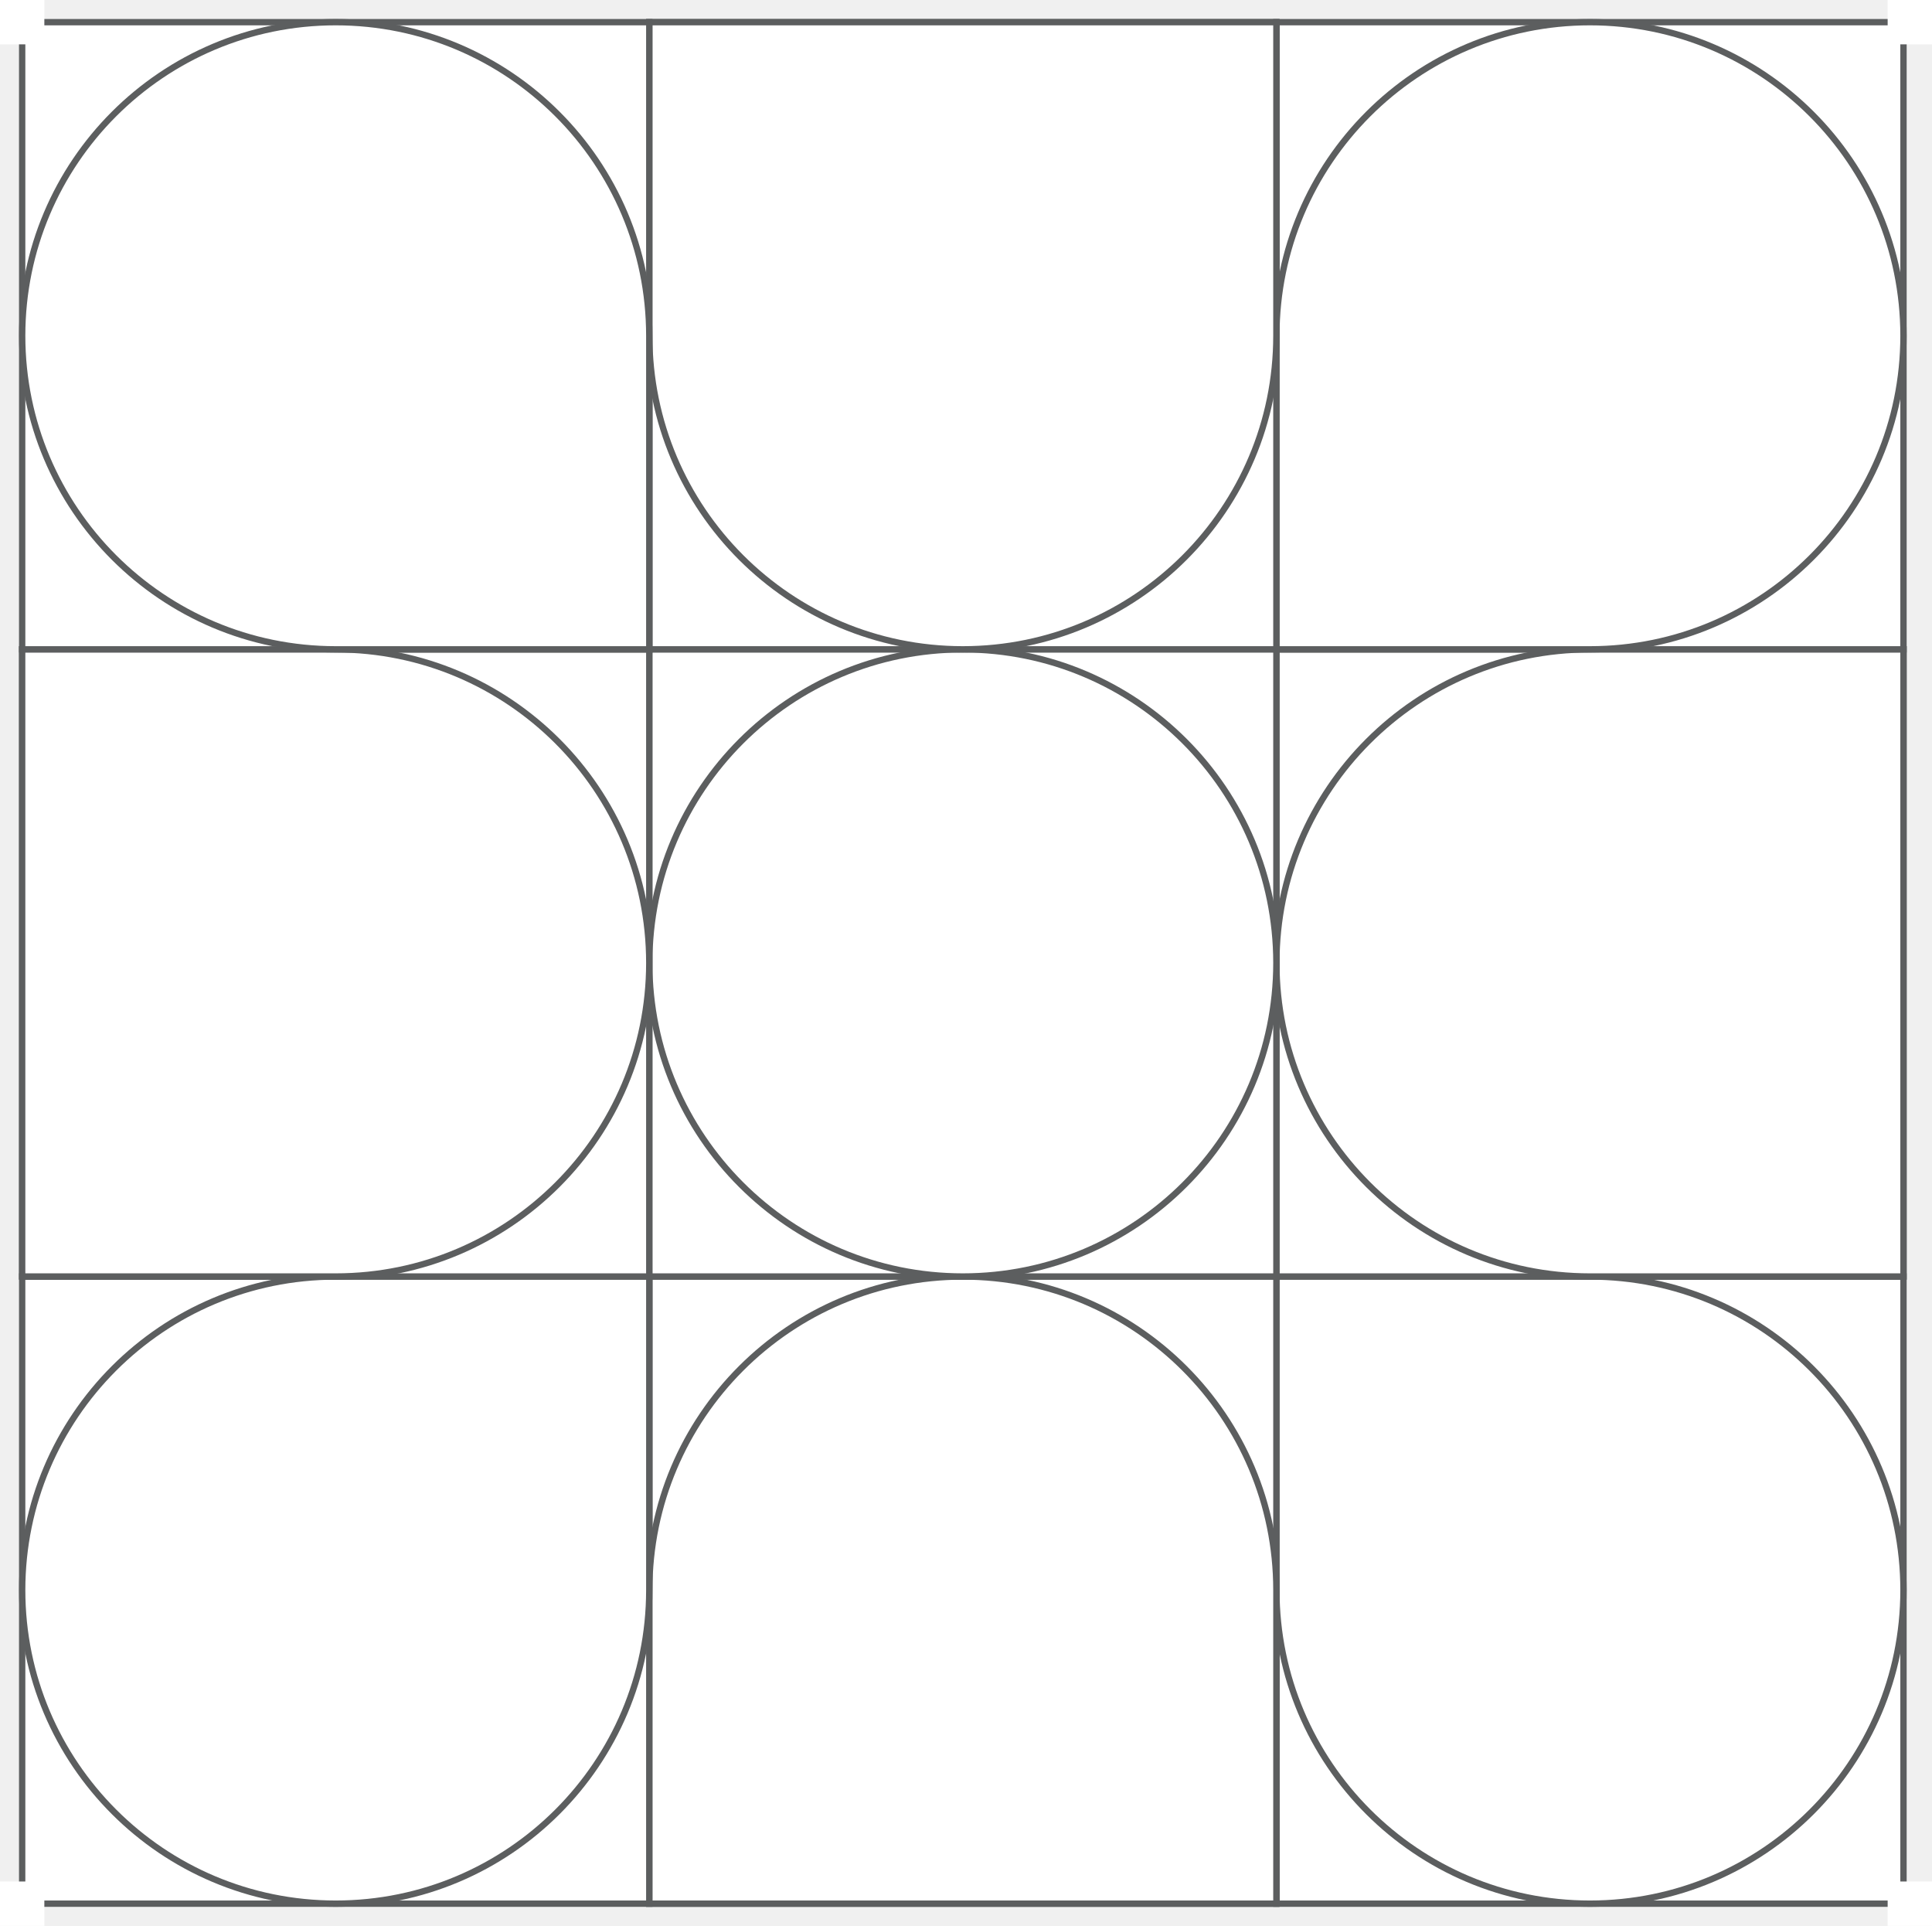
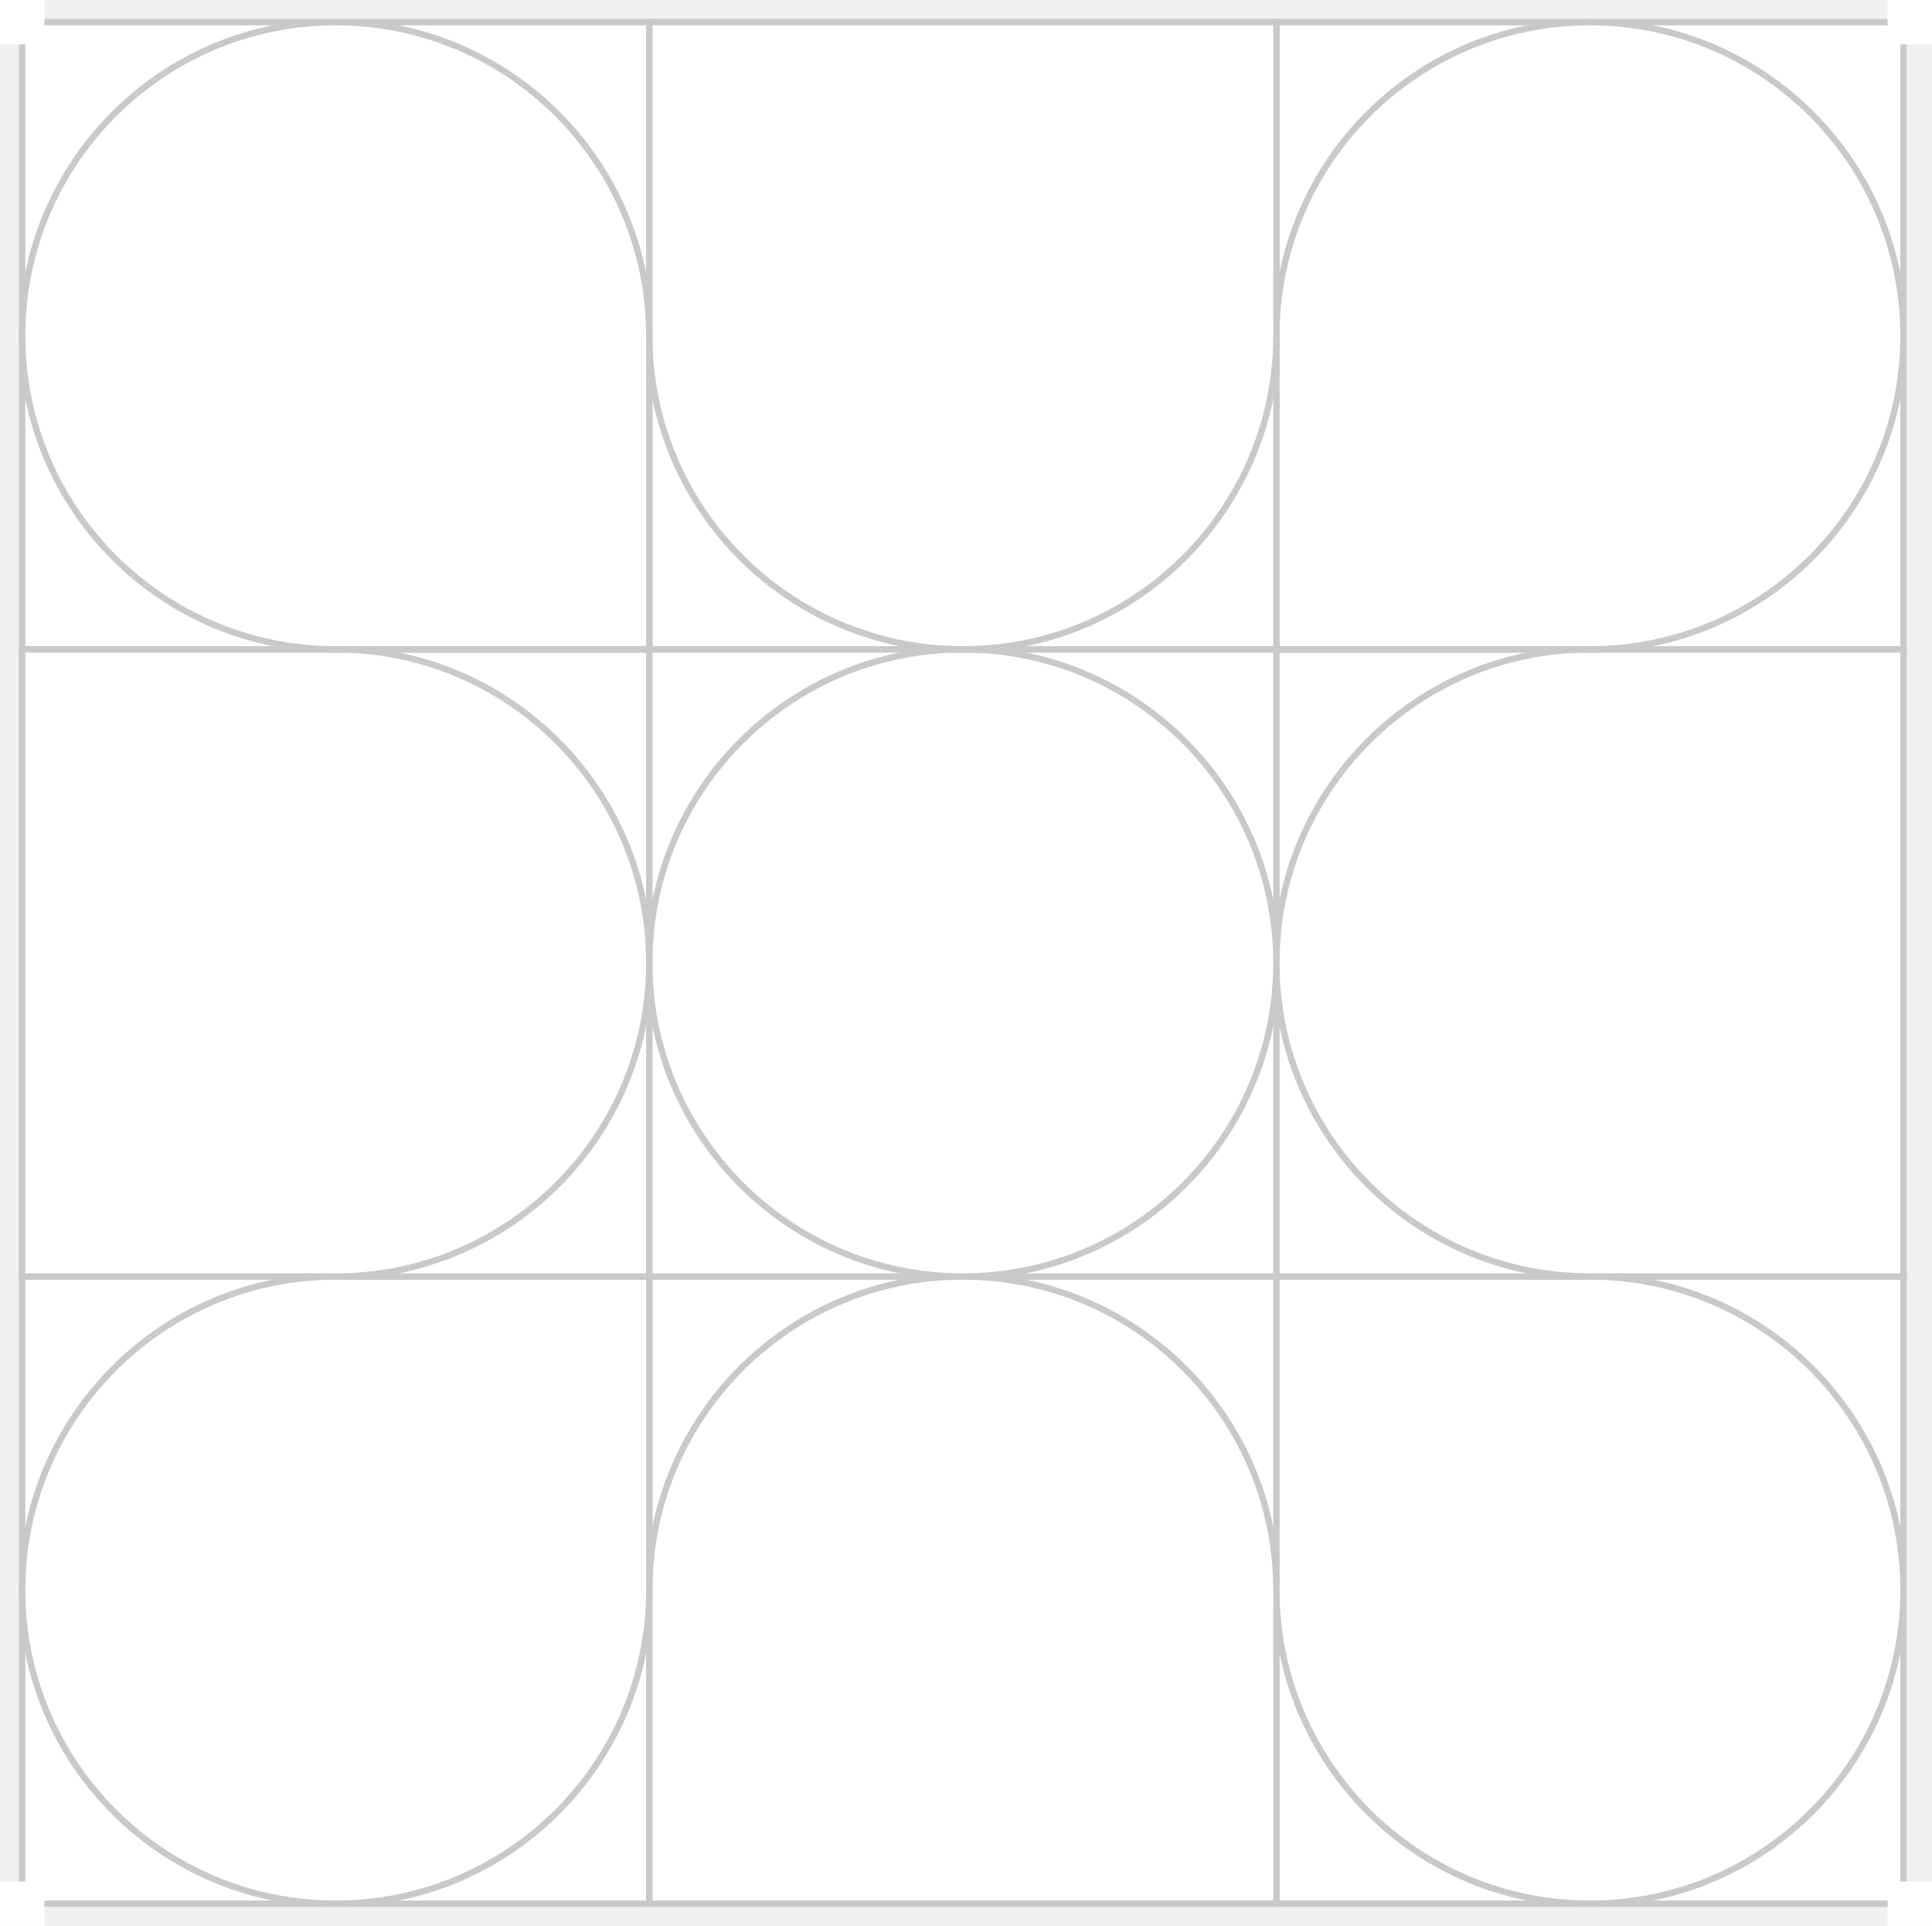
<svg xmlns="http://www.w3.org/2000/svg" width="305" height="304" viewBox="0 0 305 304" fill="none">
-   <rect x="201.5" y="201.5" width="99" height="99" fill="white" stroke="#5C5E5F" />
-   <path d="M251 201.5C278.338 201.5 300.5 223.662 300.5 251C300.5 278.338 278.338 300.5 251 300.5C223.662 300.5 201.5 278.338 201.5 251V201.5H251Z" fill="white" stroke="#5C5E5F" />
-   <rect x="102.5" y="201.5" width="99" height="99" fill="white" stroke="#5C5E5F" />
-   <path d="M152 201.5C179.338 201.5 201.5 223.662 201.5 251V300.5H102.5V251C102.5 223.662 124.662 201.5 152 201.5Z" fill="white" stroke="#5C5E5F" />
-   <rect x="3.5" y="201.5" width="99" height="99" fill="white" stroke="#5C5E5F" />
-   <path d="M53 201.5H102.5V251C102.5 278.338 80.338 300.5 53 300.5C25.662 300.5 3.5 278.338 3.5 251C3.5 223.662 25.662 201.5 53 201.5Z" fill="white" stroke="#5C5E5F" />
-   <rect x="201.5" y="102.5" width="99" height="99" fill="white" stroke="#5C5E5F" />
-   <path d="M251 102.5H300.5V201.5H251C223.662 201.5 201.5 179.338 201.5 152C201.5 124.662 223.662 102.5 251 102.5Z" fill="white" stroke="#5C5E5F" />
-   <rect x="201.5" y="3.5" width="99" height="99" fill="white" stroke="#5C5E5F" />
-   <path d="M251 3.5C278.338 3.5 300.5 25.662 300.5 53C300.5 80.338 278.338 102.5 251 102.5H201.5V53C201.5 25.662 223.662 3.5 251 3.5Z" fill="white" stroke="#5C5E5F" />
-   <rect x="102.5" y="102.5" width="99" height="99" fill="white" stroke="#5C5E5F" />
-   <rect x="102.5" y="102.5" width="99" height="99" rx="49.5" fill="white" stroke="#5C5E5F" />
-   <rect x="102.5" y="3.5" width="99" height="99" fill="white" stroke="#5C5E5F" />
-   <path d="M201.5 3.5V53C201.5 80.338 179.338 102.5 152 102.5C124.662 102.5 102.5 80.338 102.5 53V3.5H201.5Z" fill="white" stroke="#5C5E5F" />
-   <rect x="3.5" y="102.5" width="99" height="99" fill="white" stroke="#5C5E5F" />
-   <path d="M53 102.5C80.338 102.5 102.5 124.662 102.5 152C102.5 179.338 80.338 201.5 53 201.5H3.5V102.5H53Z" fill="white" stroke="#5C5E5F" />
-   <rect x="3.5" y="3.5" width="99" height="99" fill="white" stroke="#5C5E5F" />
-   <path d="M53 3.5C80.338 3.5 102.5 25.662 102.5 53V102.5H53C25.662 102.5 3.5 80.338 3.5 53C3.5 25.662 25.662 3.5 53 3.5Z" fill="white" stroke="#5C5E5F" />
+   <rect x="201.5" y="201.5" width="99" height="99" fill="white" stroke="#C9C9C9" />
+   <path d="M251 201.5C278.338 201.5 300.5 223.662 300.5 251C300.5 278.338 278.338 300.5 251 300.5C223.662 300.5 201.5 278.338 201.5 251V201.5H251Z" fill="white" stroke="#C9C9C9" />
+   <rect x="102.5" y="201.5" width="99" height="99" fill="white" stroke="#C9C9C9" />
+   <path d="M152 201.5C179.338 201.5 201.5 223.662 201.5 251V300.5H102.5V251C102.5 223.662 124.662 201.5 152 201.5Z" fill="white" stroke="#C9C9C9" />
+   <rect x="3.5" y="201.5" width="99" height="99" fill="white" stroke="#C9C9C9" />
+   <path d="M53 201.5H102.5V251C102.5 278.338 80.338 300.5 53 300.5C25.662 300.5 3.5 278.338 3.5 251C3.5 223.662 25.662 201.5 53 201.5Z" fill="white" stroke="#C9C9C9" />
+   <rect x="201.5" y="102.5" width="99" height="99" fill="white" stroke="#C9C9C9" />
+   <path d="M251 102.5H300.5V201.5H251C223.662 201.5 201.5 179.338 201.5 152C201.5 124.662 223.662 102.5 251 102.5Z" fill="white" stroke="#C9C9C9" />
+   <rect x="201.5" y="3.5" width="99" height="99" fill="white" stroke="#C9C9C9" />
+   <path d="M251 3.5C278.338 3.5 300.5 25.662 300.5 53C300.5 80.338 278.338 102.5 251 102.5H201.5V53C201.5 25.662 223.662 3.5 251 3.5Z" fill="white" stroke="#C9C9C9" />
+   <rect x="102.5" y="102.5" width="99" height="99" fill="white" stroke="#C9C9C9" />
+   <rect x="102.5" y="102.5" width="99" height="99" rx="49.5" fill="white" stroke="#C9C9C9" />
+   <rect x="102.5" y="3.5" width="99" height="99" fill="white" stroke="#C9C9C9" />
+   <path d="M201.5 3.5V53C201.5 80.338 179.338 102.5 152 102.5C124.662 102.5 102.5 80.338 102.5 53V3.5H201.5Z" fill="white" stroke="#C9C9C9" />
+   <rect x="3.5" y="102.5" width="99" height="99" fill="white" stroke="#C9C9C9" />
+   <path d="M53 102.5C80.338 102.5 102.5 124.662 102.5 152C102.5 179.338 80.338 201.5 53 201.5H3.5V102.5H53Z" fill="white" stroke="#C9C9C9" />
+   <rect x="3.5" y="3.5" width="99" height="99" fill="white" stroke="#C9C9C9" />
+   <path d="M53 3.5C80.338 3.5 102.5 25.662 102.5 53V102.5H53C25.662 102.5 3.5 80.338 3.5 53C3.5 25.662 25.662 3.5 53 3.5Z" fill="white" stroke="#C9C9C9" />
  <rect width="7" height="7" fill="white" />
  <rect y="297" width="7" height="7" fill="white" />
  <rect x="298" width="7" height="7" fill="white" />
  <rect x="298" y="297" width="7" height="7" fill="white" />
</svg>
